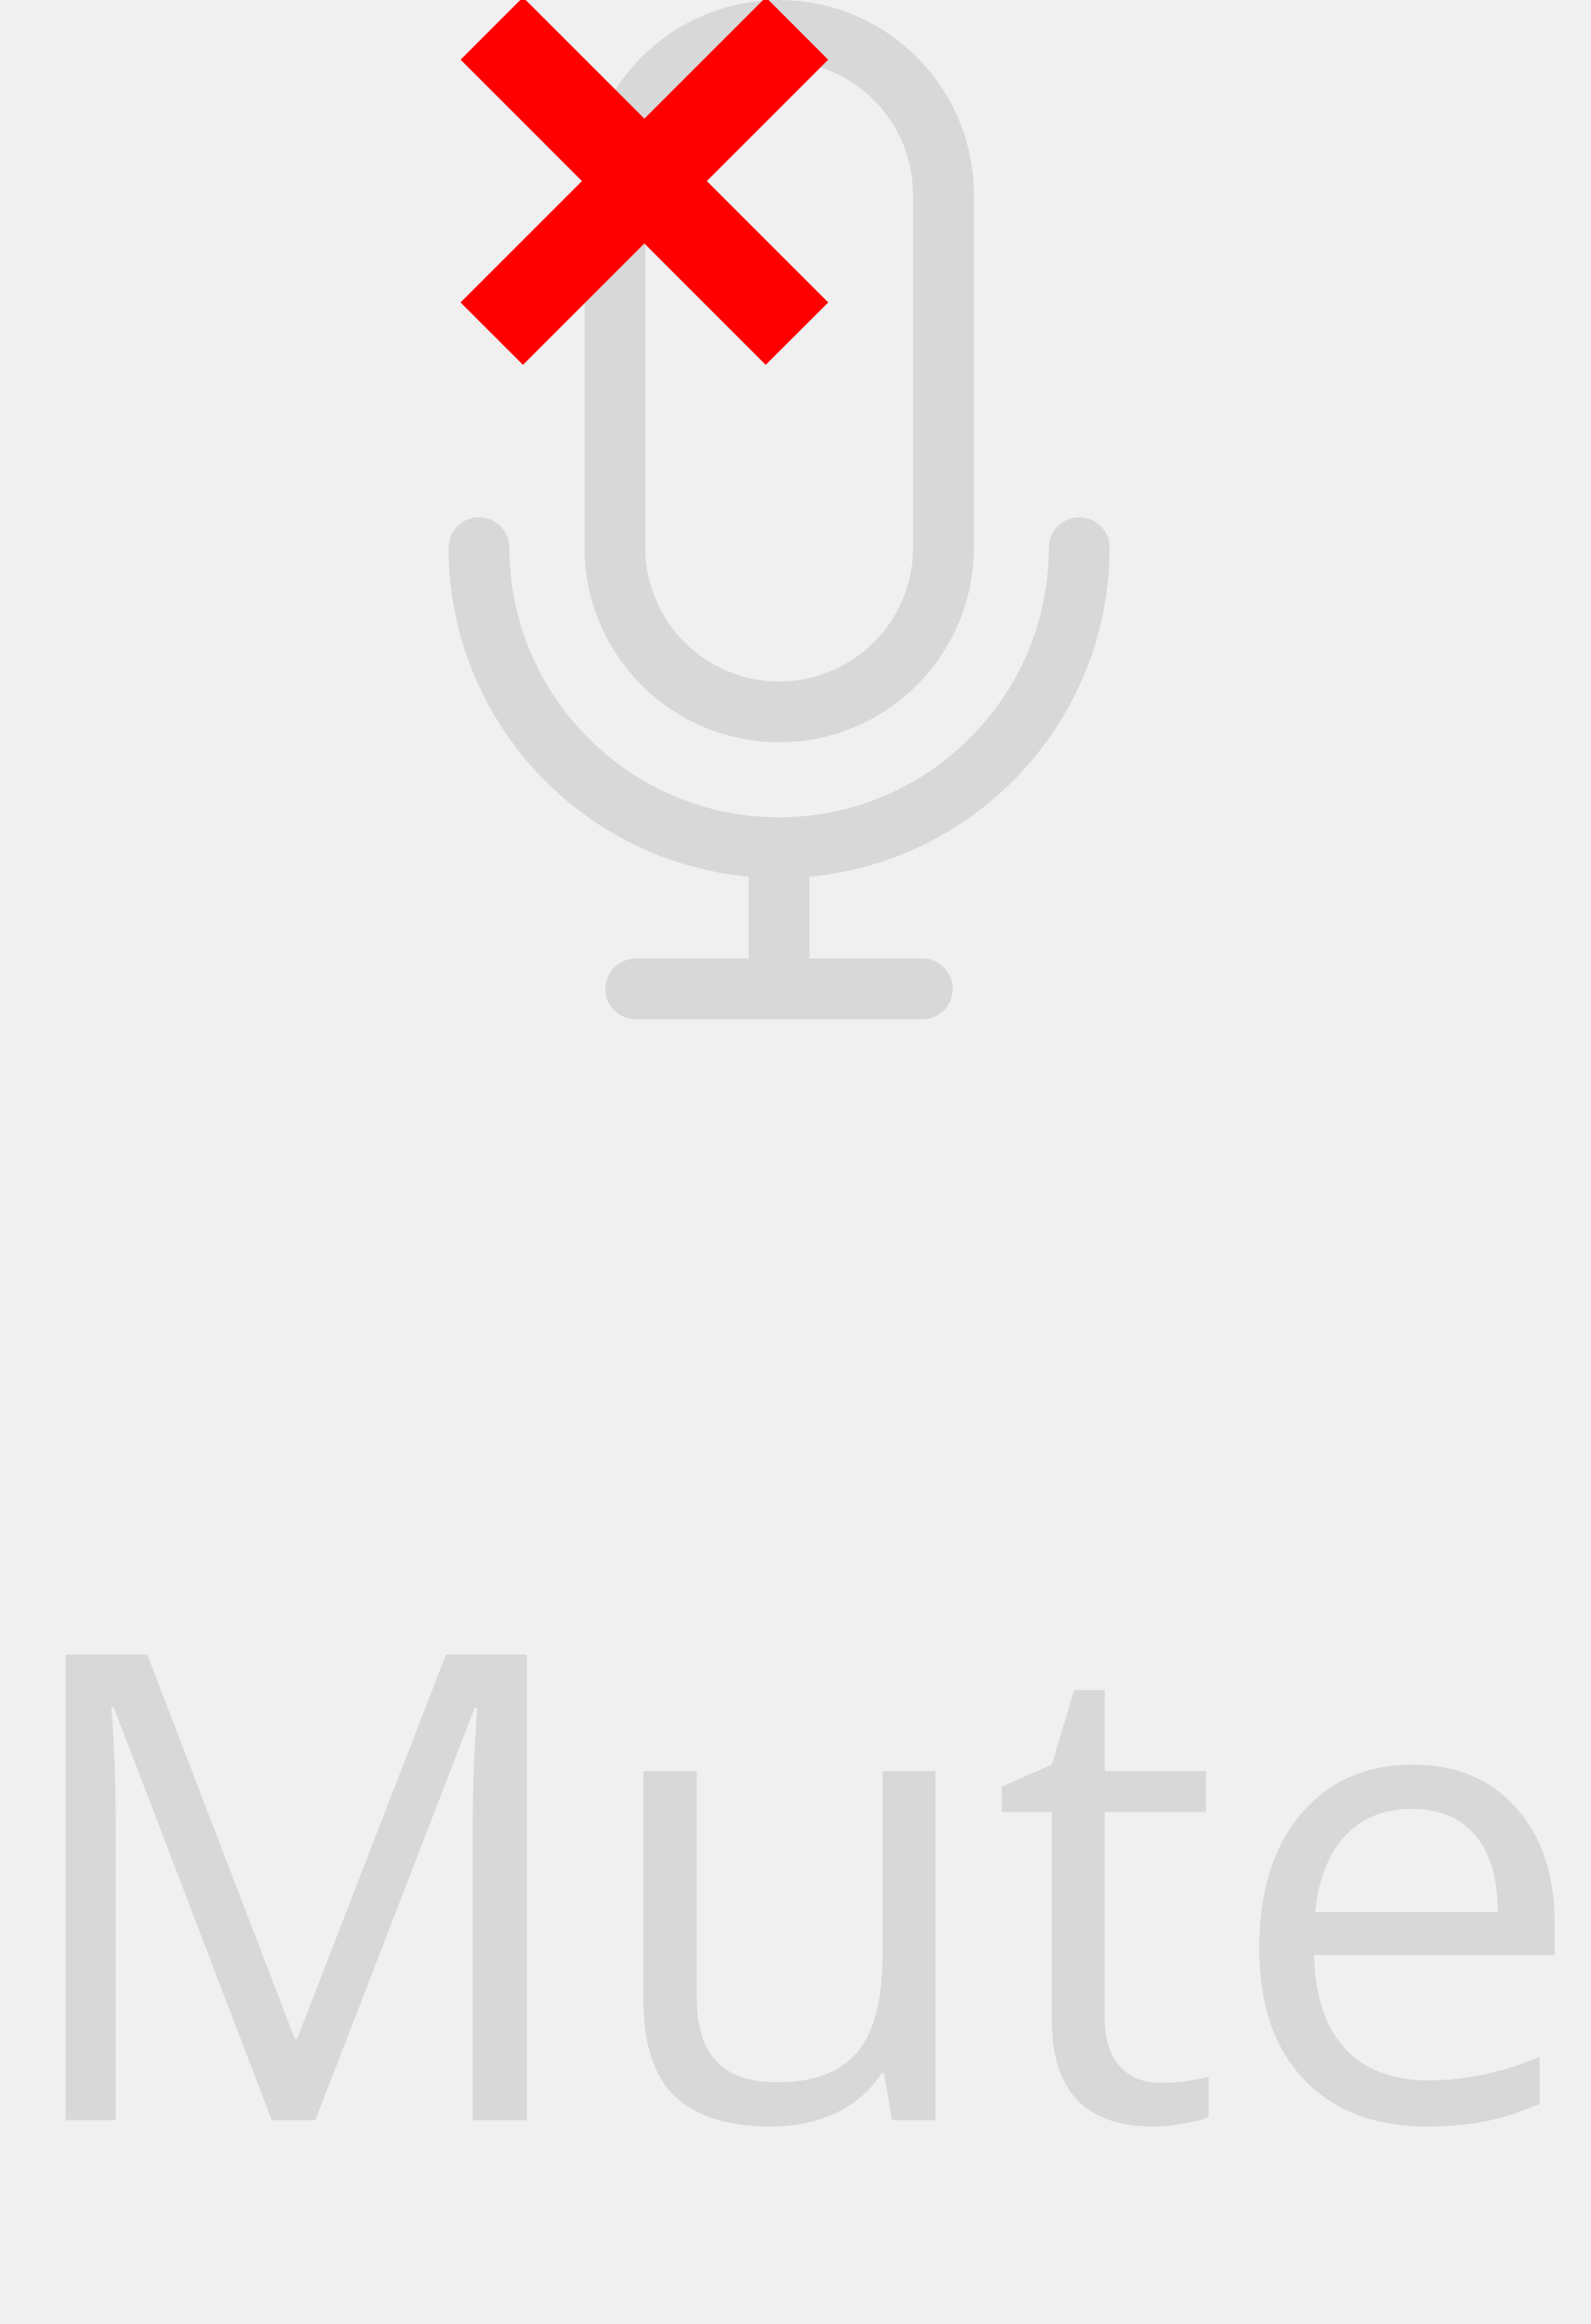
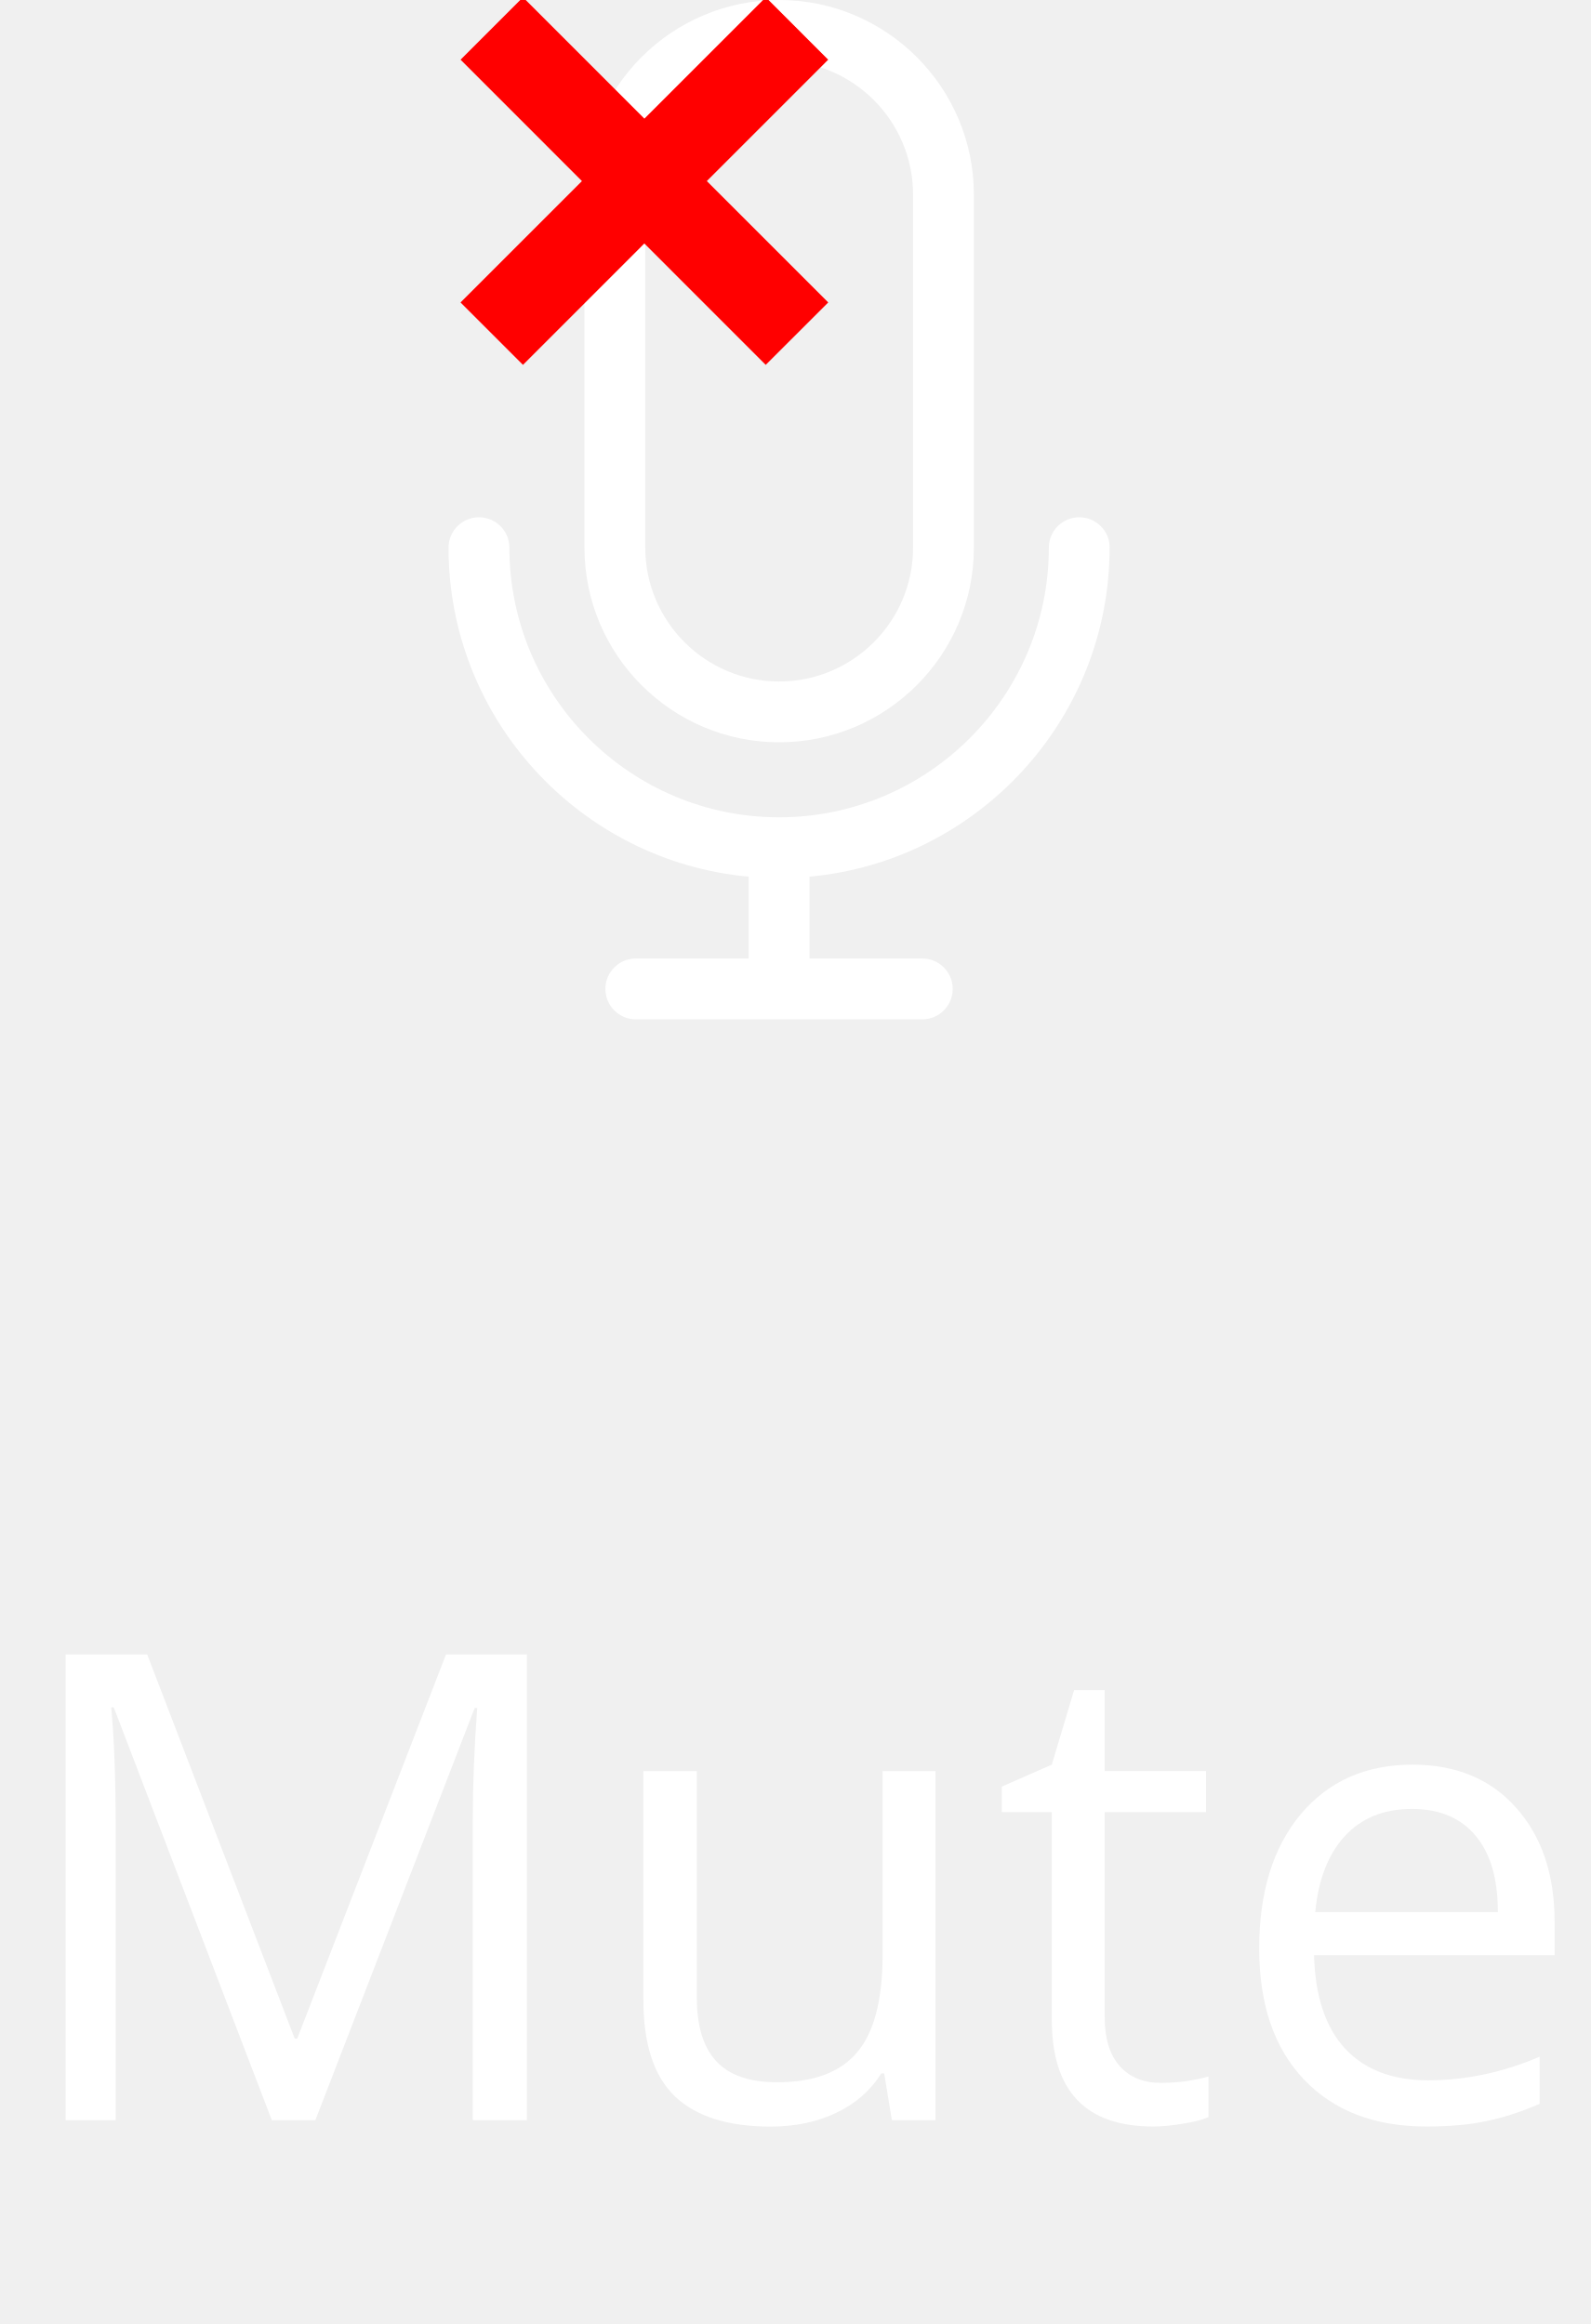
<svg xmlns="http://www.w3.org/2000/svg" width="39" height="57" fill="none">
  <g>
-     <path id="svg_1" fill="#D8D8D8" d="m27.209,13.432c0,-0.412 -0.334,-0.745 -0.746,-0.745c-0.412,0 -0.746,0.334 -0.746,0.745c0,3.647 -2.967,6.614 -6.614,6.614c-3.647,0 -6.613,-2.967 -6.613,-6.614c0,-0.412 -0.334,-0.745 -0.746,-0.745c-0.412,0 -0.746,0.334 -0.746,0.745c0,4.218 3.238,7.692 7.359,8.07l0,2.007l-2.767,0c-0.412,0 -0.746,0.334 -0.746,0.746c0,0.412 0.334,0.746 0.746,0.746l7.025,0c0.412,0 0.745,-0.334 0.745,-0.746c0,-0.412 -0.334,-0.746 -0.745,-0.746l-2.767,0l0,-2.007c4.121,-0.377 7.359,-3.852 7.359,-8.07z" />
-     <path stroke="null" id="svg_2" fill="#D8D8D8" d="m19.105,18.206c2.632,0 4.774,-2.142 4.774,-4.774l0,-8.658c0,-2.632 -2.142,-4.774 -4.774,-4.774c-2.632,0 -4.774,2.142 -4.774,4.774l0,8.658c0,2.632 2.142,4.774 4.774,4.774zm-3.283,-13.432c0,-1.81 1.473,-3.283 3.283,-3.283c1.81,0 3.283,1.472 3.283,3.283l0,8.658c0,1.81 -1.473,3.283 -3.283,3.283c-1.81,0 -3.283,-1.473 -3.283,-3.283l0,-8.658z" />
-     <path id="svg_3" fill="#D8D8D8" d="m6.664,52l-3.875,-10.125l-0.062,0c0.073,0.802 0.109,1.755 0.109,2.859l0,7.266l-1.227,0l0,-11.422l2,0l3.617,9.422l0.062,0l3.648,-9.422l1.984,0l0,11.422l-1.328,0l0,-7.359c0,-0.844 0.036,-1.76 0.109,-2.75l-0.062,0l-3.906,10.109l-1.07,0zm10.422,-8.562l0,5.555c0,0.698 0.159,1.219 0.477,1.562c0.318,0.344 0.815,0.516 1.492,0.516c0.896,0 1.55,-0.245 1.961,-0.734c0.417,-0.489 0.625,-1.289 0.625,-2.398l0,-4.5l1.297,0l0,8.562l-1.07,0l-0.188,-1.148l-0.07,0c-0.266,0.422 -0.635,0.745 -1.109,0.969c-0.469,0.224 -1.005,0.336 -1.609,0.336c-1.042,0 -1.823,-0.247 -2.344,-0.742c-0.516,-0.495 -0.773,-1.286 -0.773,-2.375l0,-5.602l1.312,0zm11.375,7.648c0.229,0 0.451,-0.016 0.664,-0.047c0.213,-0.036 0.383,-0.073 0.508,-0.109l0,0.992c-0.141,0.068 -0.349,0.122 -0.625,0.164c-0.271,0.047 -0.516,0.07 -0.734,0.07c-1.656,0 -2.484,-0.872 -2.484,-2.617l0,-5.094l-1.227,0l0,-0.625l1.227,-0.539l0.547,-1.828l0.75,0l0,1.984l2.484,0l0,1.008l-2.484,0l0,5.039c0,0.516 0.122,0.911 0.367,1.188c0.245,0.276 0.581,0.414 1.008,0.414zm6.508,1.07c-1.266,0 -2.266,-0.385 -3,-1.156c-0.729,-0.771 -1.094,-1.841 -1.094,-3.211c0,-1.38 0.339,-2.477 1.016,-3.289c0.682,-0.812 1.596,-1.219 2.742,-1.219c1.073,0 1.922,0.354 2.547,1.063c0.625,0.703 0.938,1.633 0.938,2.789l0,0.82l-5.898,0c0.026,1.005 0.279,1.768 0.758,2.289c0.484,0.521 1.164,0.781 2.039,0.781c0.922,0 1.833,-0.193 2.734,-0.578l0,1.156c-0.458,0.198 -0.893,0.339 -1.305,0.422c-0.406,0.089 -0.898,0.133 -1.476,0.133zm-0.352,-7.789c-0.688,0 -1.237,0.224 -1.648,0.672c-0.406,0.448 -0.646,1.068 -0.719,1.859l4.477,0c0,-0.818 -0.182,-1.443 -0.547,-1.875c-0.365,-0.438 -0.885,-0.656 -1.562,-0.656z" />
+     <path id="svg_1" fill="white" d="m27.209,13.432c0,-0.412 -0.334,-0.745 -0.746,-0.745c-0.412,0 -0.746,0.334 -0.746,0.745c0,3.647 -2.967,6.614 -6.614,6.614c-3.647,0 -6.613,-2.967 -6.613,-6.614c0,-0.412 -0.334,-0.745 -0.746,-0.745c-0.412,0 -0.746,0.334 -0.746,0.745c0,4.218 3.238,7.692 7.359,8.07l0,2.007l-2.767,0c-0.412,0 -0.746,0.334 -0.746,0.746c0,0.412 0.334,0.746 0.746,0.746l7.025,0c0.412,0 0.745,-0.334 0.745,-0.746c0,-0.412 -0.334,-0.746 -0.745,-0.746l-2.767,0l0,-2.007c4.121,-0.377 7.359,-3.852 7.359,-8.07z" />
+     <path stroke="null" id="svg_2" fill="white" d="m19.105,18.206c2.632,0 4.774,-2.142 4.774,-4.774l0,-8.658c0,-2.632 -2.142,-4.774 -4.774,-4.774c-2.632,0 -4.774,2.142 -4.774,4.774l0,8.658c0,2.632 2.142,4.774 4.774,4.774zm-3.283,-13.432c0,-1.81 1.473,-3.283 3.283,-3.283c1.81,0 3.283,1.472 3.283,3.283l0,8.658c0,1.81 -1.473,3.283 -3.283,3.283c-1.81,0 -3.283,-1.473 -3.283,-3.283l0,-8.658z" />
+     <path id="svg_3" fill="white" d="m6.664,52l-3.875,-10.125l-0.062,0c0.073,0.802 0.109,1.755 0.109,2.859l0,7.266l-1.227,0l0,-11.422l2,0l3.617,9.422l0.062,0l3.648,-9.422l1.984,0l0,11.422l-1.328,0l0,-7.359c0,-0.844 0.036,-1.76 0.109,-2.75l-0.062,0l-3.906,10.109l-1.07,0zm10.422,-8.562l0,5.555c0,0.698 0.159,1.219 0.477,1.562c0.318,0.344 0.815,0.516 1.492,0.516c0.896,0 1.55,-0.245 1.961,-0.734c0.417,-0.489 0.625,-1.289 0.625,-2.398l0,-4.5l1.297,0l0,8.562l-1.07,0l-0.188,-1.148l-0.07,0c-0.266,0.422 -0.635,0.745 -1.109,0.969c-0.469,0.224 -1.005,0.336 -1.609,0.336c-1.042,0 -1.823,-0.247 -2.344,-0.742c-0.516,-0.495 -0.773,-1.286 -0.773,-2.375l0,-5.602l1.312,0zm11.375,7.648c0.229,0 0.451,-0.016 0.664,-0.047c0.213,-0.036 0.383,-0.073 0.508,-0.109l0,0.992c-0.141,0.068 -0.349,0.122 -0.625,0.164c-0.271,0.047 -0.516,0.07 -0.734,0.07c-1.656,0 -2.484,-0.872 -2.484,-2.617l0,-5.094l-1.227,0l0,-0.625l1.227,-0.539l0.547,-1.828l0.75,0l0,1.984l2.484,0l0,1.008l-2.484,0l0,5.039c0,0.516 0.122,0.911 0.367,1.188c0.245,0.276 0.581,0.414 1.008,0.414zm6.508,1.07c-1.266,0 -2.266,-0.385 -3,-1.156c-0.729,-0.771 -1.094,-1.841 -1.094,-3.211c0,-1.38 0.339,-2.477 1.016,-3.289c0.682,-0.812 1.596,-1.219 2.742,-1.219c1.073,0 1.922,0.354 2.547,1.063c0.625,0.703 0.938,1.633 0.938,2.789l0,0.82l-5.898,0c0.026,1.005 0.279,1.768 0.758,2.289c0.484,0.521 1.164,0.781 2.039,0.781c0.922,0 1.833,-0.193 2.734,-0.578l0,1.156c-0.458,0.198 -0.893,0.339 -1.305,0.422c-0.406,0.089 -0.898,0.133 -1.476,0.133zm-0.352,-7.789c-0.688,0 -1.237,0.224 -1.648,0.672c-0.406,0.448 -0.646,1.068 -0.719,1.859l4.477,0c0,-0.818 -0.182,-1.443 -0.547,-1.875c-0.365,-0.438 -0.885,-0.656 -1.562,-0.656z" />
    <path stroke="#ff0000" id="svg_19" d="m20.308,7.418l-2.977,-2.977l2.976,-2.977l-1.53,-1.531l-2.977,2.977l-2.977,-2.977l-1.53,1.531l2.976,2.977l-2.977,2.977l1.531,1.531l2.976,-2.977l2.976,2.977" stroke-opacity="0" fill="#ff0000" />
  </g>
</svg>
